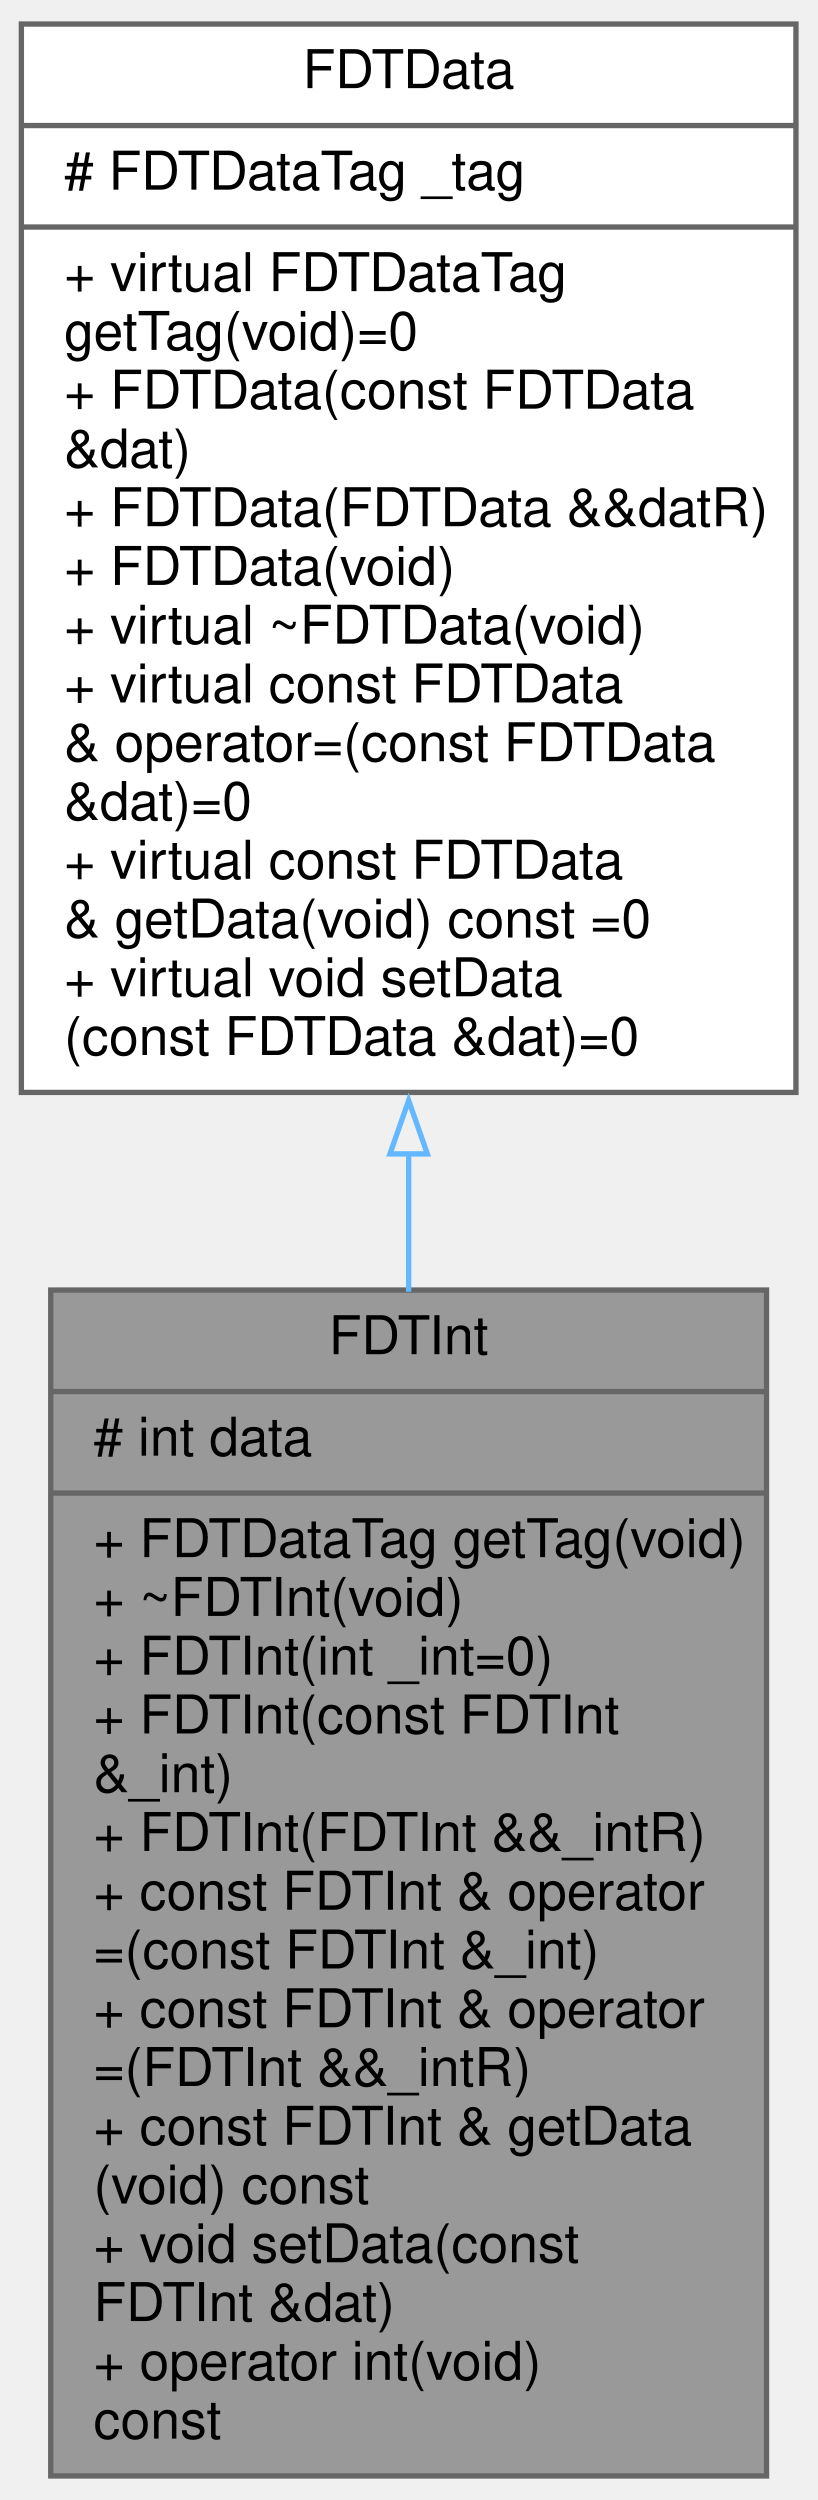
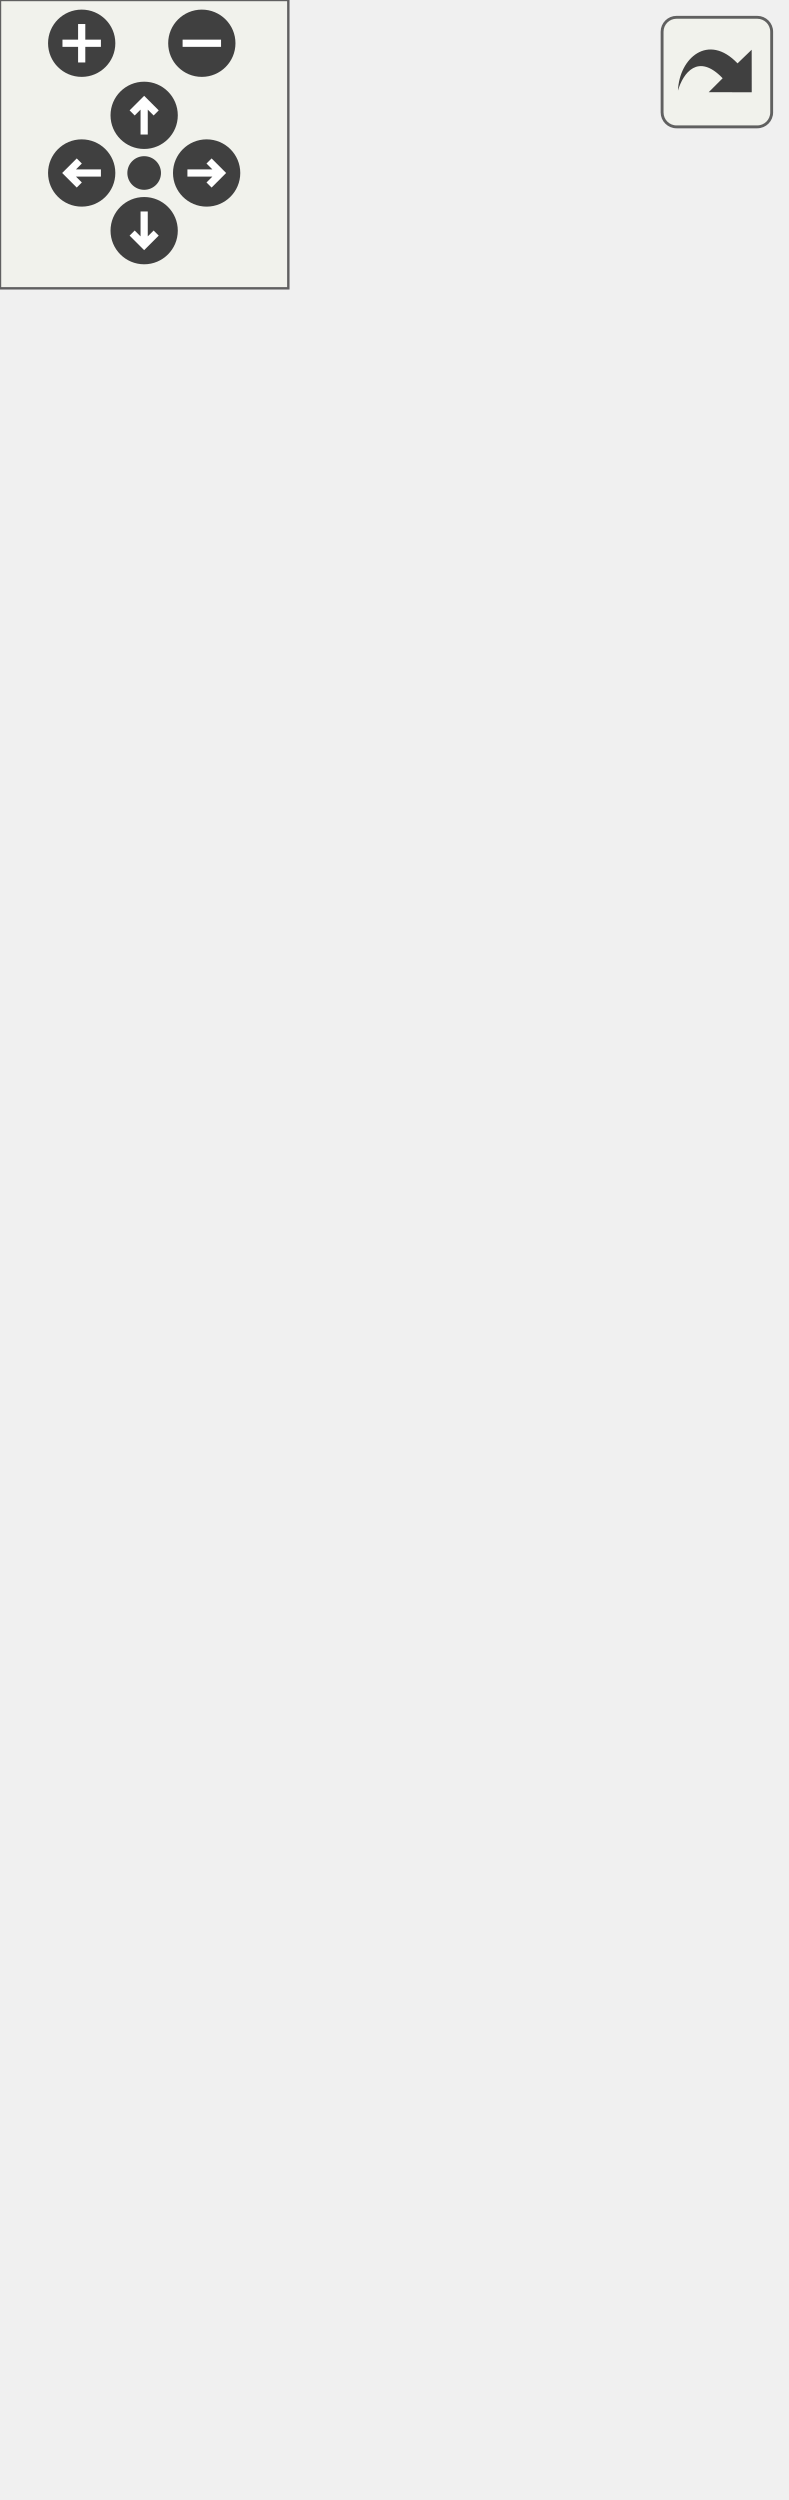
- <svg xmlns="http://www.w3.org/2000/svg" xmlns:xlink="http://www.w3.org/1999/xlink" width="153pt" height="468pt" viewBox="0.00 0.00 153.00 468.00">
-   <g id="graph0" class="graph" transform="scale(1 1) rotate(0) translate(4 464)">
-     <g id="node1" class="node">
-       <g id="a_node1">
-         <a xlink:title=" ">
-           <polygon fill="#999999" stroke="#666666" points="5.5,-0.5 5.5,-222.5 139.5,-222.5 139.5,-0.5 5.5,-0.5" />
-           <text text-anchor="middle" x="72.5" y="-210.5" font-family="Helvetica,sans-Serif" font-size="10.00">FDTInt</text>
-           <polyline fill="none" stroke="#666666" points="5.5,-203.5 139.5,-203.5" />
-           <text text-anchor="start" x="13.5" y="-191.5" font-family="Helvetica,sans-Serif" font-size="10.00"># int data</text>
-           <polyline fill="none" stroke="#666666" points="5.5,-184.5 139.5,-184.5" />
-           <text text-anchor="start" x="13.5" y="-172.5" font-family="Helvetica,sans-Serif" font-size="10.00">+ FDTDataTag getTag(void)</text>
-           <text text-anchor="start" x="13.5" y="-161.5" font-family="Helvetica,sans-Serif" font-size="10.00">+ ~FDTInt(void)</text>
-           <text text-anchor="start" x="13.5" y="-150.5" font-family="Helvetica,sans-Serif" font-size="10.00">+ FDTInt(int _int=0)</text>
-           <text text-anchor="start" x="13.5" y="-139.5" font-family="Helvetica,sans-Serif" font-size="10.00">+ FDTInt(const FDTInt</text>
-           <text text-anchor="start" x="13.5" y="-128.5" font-family="Helvetica,sans-Serif" font-size="10.00"> &amp;_int)</text>
-           <text text-anchor="start" x="13.5" y="-117.5" font-family="Helvetica,sans-Serif" font-size="10.00">+ FDTInt(FDTInt &amp;&amp;_intR)</text>
-           <text text-anchor="start" x="13.5" y="-106.5" font-family="Helvetica,sans-Serif" font-size="10.00">+ const FDTInt &amp; operator</text>
-           <text text-anchor="start" x="13.5" y="-95.5" font-family="Helvetica,sans-Serif" font-size="10.00">=(const FDTInt &amp;_int)</text>
-           <text text-anchor="start" x="13.5" y="-84.5" font-family="Helvetica,sans-Serif" font-size="10.00">+ const FDTInt &amp; operator</text>
-           <text text-anchor="start" x="13.5" y="-73.5" font-family="Helvetica,sans-Serif" font-size="10.00">=(FDTInt &amp;&amp;_intR)</text>
-           <text text-anchor="start" x="13.5" y="-62.5" font-family="Helvetica,sans-Serif" font-size="10.00">+ const FDTInt &amp; getData</text>
-           <text text-anchor="start" x="13.5" y="-51.5" font-family="Helvetica,sans-Serif" font-size="10.00">(void) const</text>
-           <text text-anchor="start" x="13.5" y="-40.5" font-family="Helvetica,sans-Serif" font-size="10.00">+ void setData(const</text>
-           <text text-anchor="start" x="13.5" y="-29.5" font-family="Helvetica,sans-Serif" font-size="10.00"> FDTInt &amp;dat)</text>
-           <text text-anchor="start" x="13.5" y="-18.5" font-family="Helvetica,sans-Serif" font-size="10.00">+ operator int(void)</text>
-           <text text-anchor="start" x="13.5" y="-7.5" font-family="Helvetica,sans-Serif" font-size="10.00"> const</text>
-         </a>
+ <svg xmlns="http://www.w3.org/2000/svg" xmlns:xlink="http://www.w3.org/1999/xlink" id="main" version="1.1" xml:space="preserve">
+   <style type="text/css">
+ .edge:hover path { stroke: red; }
+ .edge:hover polygon { stroke: red; fill: red; }
+ </style>
+   <defs>
+     <circle id="rim" cx="0" cy="0" r="7" />
+     <circle id="rim2" cx="0" cy="0" r="3.5" />
+     <g id="zoomPlus">
+       <use xlink:href="#rim" fill="#404040">
+         <set attributeName="fill" to="#808080" begin="zoomplus.mouseover" end="zoomplus.mouseout" />
+       </use>
+       <path d="M-4,0h8M0,-4v8" fill="none" stroke="white" stroke-width="1.5" pointer-events="none" />
+     </g>
+     <g id="zoomMin">
+       <use xlink:href="#rim" fill="#404040">
+         <set attributeName="fill" to="#808080" begin="zoomminus.mouseover" end="zoomminus.mouseout" />
+       </use>
+       <path d="M-4,0h8" fill="none" stroke="white" stroke-width="1.5" pointer-events="none" />
+     </g>
+     <g id="dirArrow">
+       <path fill="none" stroke="white" stroke-width="1.5" d="M0,-3.0v7 M-2.5,-0.5L0,-3.0L2.5,-0.5" />
+     </g>
+     <g id="resetDef">
+       <use xlink:href="#rim2" fill="#404040">
+         <set attributeName="fill" to="#808080" begin="reset.mouseover" end="reset.mouseout" />
+       </use>
+     </g>
+   </defs>
+   <svg id="graph" class="graph">
+     <g id="viewport">
+       <g id="node1" class="node">
+         <g id="a_node1">
+           <a xlink:title=" ">
+             <polygon fill="#999999" stroke="#666666" points="2.5,-0.5 2.5,-222.5 150.5,-222.5 150.5,-0.5 2.5,-0.5" />
+             <text text-anchor="middle" x="76.5" y="-210.5" font-family="Consolas" font-size="10.00">FDTInt</text>
+             <polyline fill="none" stroke="#666666" points="2.5,-203.5 150.5,-203.5" />
+             <text text-anchor="start" x="10.5" y="-191.5" font-family="Consolas" font-size="10.00"># int data</text>
+             <polyline fill="none" stroke="#666666" points="2.5,-184.5 150.5,-184.5" />
+             <text text-anchor="start" x="10.5" y="-172.5" font-family="Consolas" font-size="10.00">+ FDTDataTag getTag(void)</text>
+             <text text-anchor="start" x="10.5" y="-161.5" font-family="Consolas" font-size="10.00">+ ~FDTInt(void)</text>
+             <text text-anchor="start" x="10.5" y="-150.5" font-family="Consolas" font-size="10.00">+ FDTInt(int _int=0)</text>
+             <text text-anchor="start" x="10.5" y="-139.5" font-family="Consolas" font-size="10.00">+ FDTInt(const FDTInt</text>
+             <text text-anchor="start" x="10.5" y="-128.5" font-family="Consolas" font-size="10.00"> &amp;_int)</text>
+             <text text-anchor="start" x="10.5" y="-117.5" font-family="Consolas" font-size="10.00">+ FDTInt(FDTInt &amp;&amp;_intR)</text>
+             <text text-anchor="start" x="10.5" y="-106.5" font-family="Consolas" font-size="10.00">+ const FDTInt &amp; operator</text>
+             <text text-anchor="start" x="10.5" y="-95.5" font-family="Consolas" font-size="10.00">=(const FDTInt &amp;_int)</text>
+             <text text-anchor="start" x="10.5" y="-84.5" font-family="Consolas" font-size="10.00">+ const FDTInt &amp; operator</text>
+             <text text-anchor="start" x="10.5" y="-73.5" font-family="Consolas" font-size="10.00">=(FDTInt &amp;&amp;_intR)</text>
+             <text text-anchor="start" x="10.5" y="-62.5" font-family="Consolas" font-size="10.00">+ const FDTInt &amp; getData</text>
+             <text text-anchor="start" x="10.5" y="-51.5" font-family="Consolas" font-size="10.00">(void) const</text>
+             <text text-anchor="start" x="10.5" y="-40.5" font-family="Consolas" font-size="10.00">+ void setData(const</text>
+             <text text-anchor="start" x="10.5" y="-29.5" font-family="Consolas" font-size="10.00"> FDTInt &amp;dat)</text>
+             <text text-anchor="start" x="10.5" y="-18.5" font-family="Consolas" font-size="10.00">+ operator int(void)</text>
+             <text text-anchor="start" x="10.5" y="-7.5" font-family="Consolas" font-size="10.00"> const</text>
+           </a>
+         </g>
+       </g>
+       <g id="node2" class="node">
+         <g id="a_node2">
+           <a xlink:href="../../d3/d1f/class_f_d_t_data.html" target="_top" xlink:title="base class of data.">
+             <polygon fill="white" stroke="#666666" points="0,-259.5 0,-459.5 153,-459.5 153,-259.5 0,-259.5" />
+             <text text-anchor="middle" x="76.5" y="-447.5" font-family="Consolas" font-size="10.00">FDTData</text>
+             <polyline fill="none" stroke="#666666" points="0,-440.5 153,-440.5" />
+             <text text-anchor="start" x="8" y="-428.5" font-family="Consolas" font-size="10.00"># FDTDataTag _tag</text>
+             <polyline fill="none" stroke="#666666" points="0,-421.5 153,-421.5" />
+             <text text-anchor="start" x="8" y="-409.5" font-family="Consolas" font-size="10.00">+ virtual FDTDataTag</text>
+             <text text-anchor="start" x="8" y="-398.5" font-family="Consolas" font-size="10.00"> getTag(void)=0</text>
+             <text text-anchor="start" x="8" y="-387.5" font-family="Consolas" font-size="10.00">+ FDTData(const FDTData</text>
+             <text text-anchor="start" x="8" y="-376.5" font-family="Consolas" font-size="10.00"> &amp;dat)</text>
+             <text text-anchor="start" x="8" y="-365.5" font-family="Consolas" font-size="10.00">+ FDTData(FDTData &amp;&amp;datR)</text>
+             <text text-anchor="start" x="8" y="-354.5" font-family="Consolas" font-size="10.00">+ FDTData(void)</text>
+             <text text-anchor="start" x="8" y="-343.5" font-family="Consolas" font-size="10.00">+ virtual ~FDTData(void)</text>
+             <text text-anchor="start" x="8" y="-332.5" font-family="Consolas" font-size="10.00">+ virtual const FDTData</text>
+             <text text-anchor="start" x="8" y="-321.5" font-family="Consolas" font-size="10.00"> &amp; operator=(const FDTData</text>
+             <text text-anchor="start" x="8" y="-310.5" font-family="Consolas" font-size="10.00"> &amp;dat)=0</text>
+             <text text-anchor="start" x="8" y="-299.5" font-family="Consolas" font-size="10.00">+ virtual const FDTData</text>
+             <text text-anchor="start" x="8" y="-288.5" font-family="Consolas" font-size="10.00"> &amp; getData(void) const =0</text>
+             <text text-anchor="start" x="8" y="-277.5" font-family="Consolas" font-size="10.00">+ virtual void setData</text>
+             <text text-anchor="start" x="8" y="-266.5" font-family="Consolas" font-size="10.00">(const FDTData &amp;dat)=0</text>
+           </a>
+         </g>
+       </g>
+       <g id="edge1" class="edge">
+         <path fill="none" stroke="#63b8ff" d="M76.5,-248.2C76.5,-239.55 76.5,-230.82 76.5,-222.18" />
+         <polygon fill="none" stroke="#63b8ff" points="73,-247.99 76.5,-257.99 80,-247.99 73,-247.99" />
      </g>
    </g>
-     <g id="node2" class="node">
-       <g id="a_node2">
-         <a xlink:href="../../d3/d1f/class_f_d_t_data.html" target="_top" xlink:title="base class of data.">
-           <polygon fill="white" stroke="#666666" points="0,-259.5 0,-459.5 145,-459.5 145,-259.5 0,-259.5" />
-           <text text-anchor="middle" x="72.5" y="-447.5" font-family="Helvetica,sans-Serif" font-size="10.00">FDTData</text>
-           <polyline fill="none" stroke="#666666" points="0,-440.5 145,-440.5" />
-           <text text-anchor="start" x="8" y="-428.5" font-family="Helvetica,sans-Serif" font-size="10.00"># FDTDataTag _tag</text>
-           <polyline fill="none" stroke="#666666" points="0,-421.5 145,-421.5" />
-           <text text-anchor="start" x="8" y="-409.5" font-family="Helvetica,sans-Serif" font-size="10.00">+ virtual FDTDataTag</text>
-           <text text-anchor="start" x="8" y="-398.5" font-family="Helvetica,sans-Serif" font-size="10.00"> getTag(void)=0</text>
-           <text text-anchor="start" x="8" y="-387.5" font-family="Helvetica,sans-Serif" font-size="10.00">+ FDTData(const FDTData</text>
-           <text text-anchor="start" x="8" y="-376.5" font-family="Helvetica,sans-Serif" font-size="10.00"> &amp;dat)</text>
-           <text text-anchor="start" x="8" y="-365.5" font-family="Helvetica,sans-Serif" font-size="10.00">+ FDTData(FDTData &amp;&amp;datR)</text>
-           <text text-anchor="start" x="8" y="-354.5" font-family="Helvetica,sans-Serif" font-size="10.00">+ FDTData(void)</text>
-           <text text-anchor="start" x="8" y="-343.5" font-family="Helvetica,sans-Serif" font-size="10.00">+ virtual ~FDTData(void)</text>
-           <text text-anchor="start" x="8" y="-332.5" font-family="Helvetica,sans-Serif" font-size="10.00">+ virtual const FDTData</text>
-           <text text-anchor="start" x="8" y="-321.5" font-family="Helvetica,sans-Serif" font-size="10.00"> &amp; operator=(const FDTData</text>
-           <text text-anchor="start" x="8" y="-310.5" font-family="Helvetica,sans-Serif" font-size="10.00"> &amp;dat)=0</text>
-           <text text-anchor="start" x="8" y="-299.5" font-family="Helvetica,sans-Serif" font-size="10.00">+ virtual const FDTData</text>
-           <text text-anchor="start" x="8" y="-288.5" font-family="Helvetica,sans-Serif" font-size="10.00"> &amp; getData(void) const =0</text>
-           <text text-anchor="start" x="8" y="-277.5" font-family="Helvetica,sans-Serif" font-size="10.00">+ virtual void setData</text>
-           <text text-anchor="start" x="8" y="-266.5" font-family="Helvetica,sans-Serif" font-size="10.00">(const FDTData &amp;dat)=0</text>
-         </a>
-       </g>
+   </svg>
+   <g id="navigator" transform="translate(0 0)" fill="#404254">
+     <rect fill="#f2f5e9" fill-opacity="0.5" stroke="#606060" stroke-width=".5" x="0" y="0" width="60" height="60" />
+     <use id="zoomplus" xlink:href="#zoomPlus" x="17" y="9" />
+     <use id="zoomminus" xlink:href="#zoomMin" x="42" y="9" />
+     <use id="reset" xlink:href="#resetDef" x="30" y="36" />
+     <g id="arrowUp" xlink:href="#dirArrow" transform="translate(30 24)">
+       <use xlink:href="#rim" fill="#404040">
+         <set attributeName="fill" to="#808080" begin="arrowUp.mouseover" end="arrowUp.mouseout" />
+       </use>
+       <path fill="none" stroke="white" stroke-width="1.5" d="M0,-3.0v7 M-2.5,-0.5L0,-3.0L2.5,-0.5" />
    </g>
-     <g id="edge1" class="edge">
-       <path fill="none" stroke="#63b8ff" d="M72.5,-248.2C72.5,-239.55 72.5,-230.82 72.5,-222.18" />
-       <polygon fill="none" stroke="#63b8ff" points="69,-247.99 72.5,-257.99 76,-247.99 69,-247.99" />
+     <g id="arrowRight" xlink:href="#dirArrow" transform="rotate(90) translate(36 -43)">
+       <use xlink:href="#rim" fill="#404040">
+         <set attributeName="fill" to="#808080" begin="arrowRight.mouseover" end="arrowRight.mouseout" />
+       </use>
+       <path fill="none" stroke="white" stroke-width="1.5" d="M0,-3.0v7 M-2.5,-0.5L0,-3.0L2.5,-0.5" />
+     </g>
+     <g id="arrowDown" xlink:href="#dirArrow" transform="rotate(180) translate(-30 -48)">
+       <use xlink:href="#rim" fill="#404040">
+         <set attributeName="fill" to="#808080" begin="arrowDown.mouseover" end="arrowDown.mouseout" />
+       </use>
+       <path fill="none" stroke="white" stroke-width="1.5" d="M0,-3.0v7 M-2.5,-0.5L0,-3.0L2.5,-0.5" />
+     </g>
+     <g id="arrowLeft" xlink:href="#dirArrow" transform="rotate(270) translate(-36 17)">
+       <use xlink:href="#rim" fill="#404040">
+         <set attributeName="fill" to="#808080" begin="arrowLeft.mouseover" end="arrowLeft.mouseout" />
+       </use>
+       <path fill="none" stroke="white" stroke-width="1.5" d="M0,-3.0v7 M-2.5,-0.5L0,-3.0L2.5,-0.5" />
    </g>
  </g>
+   <svg viewBox="0 0 15 15" width="100%" height="30px" preserveAspectRatio="xMaxYMin meet">
+     <g id="arrow_out" transform="scale(0.3 0.3)">
+       <a xlink:href="class_f_d_t_int__inherit__graph_org.svg" target="_base">
+         <rect id="button" ry="5" rx="5" y="6" x="6" height="38" width="38" fill="#f2f5e9" fill-opacity="0.5" stroke="#606060" stroke-width="1.0" />
+         <path id="arrow" d="M 11.5,31.437 C 11.94,20.098 22.043,11.323 32.159,21.979 L 37.069,17.246 C 37.069,17.246 37.088,32 37.088,32 L 22.16,31.978 C 22.16,31.978 26.998,27.14 26.998,27.14 C 18.529,18.264 13.292,25.23 11.5,31.437 z" style="fill:#404040;" />
+       </a>
+     </g>
+   </svg>
</svg>
